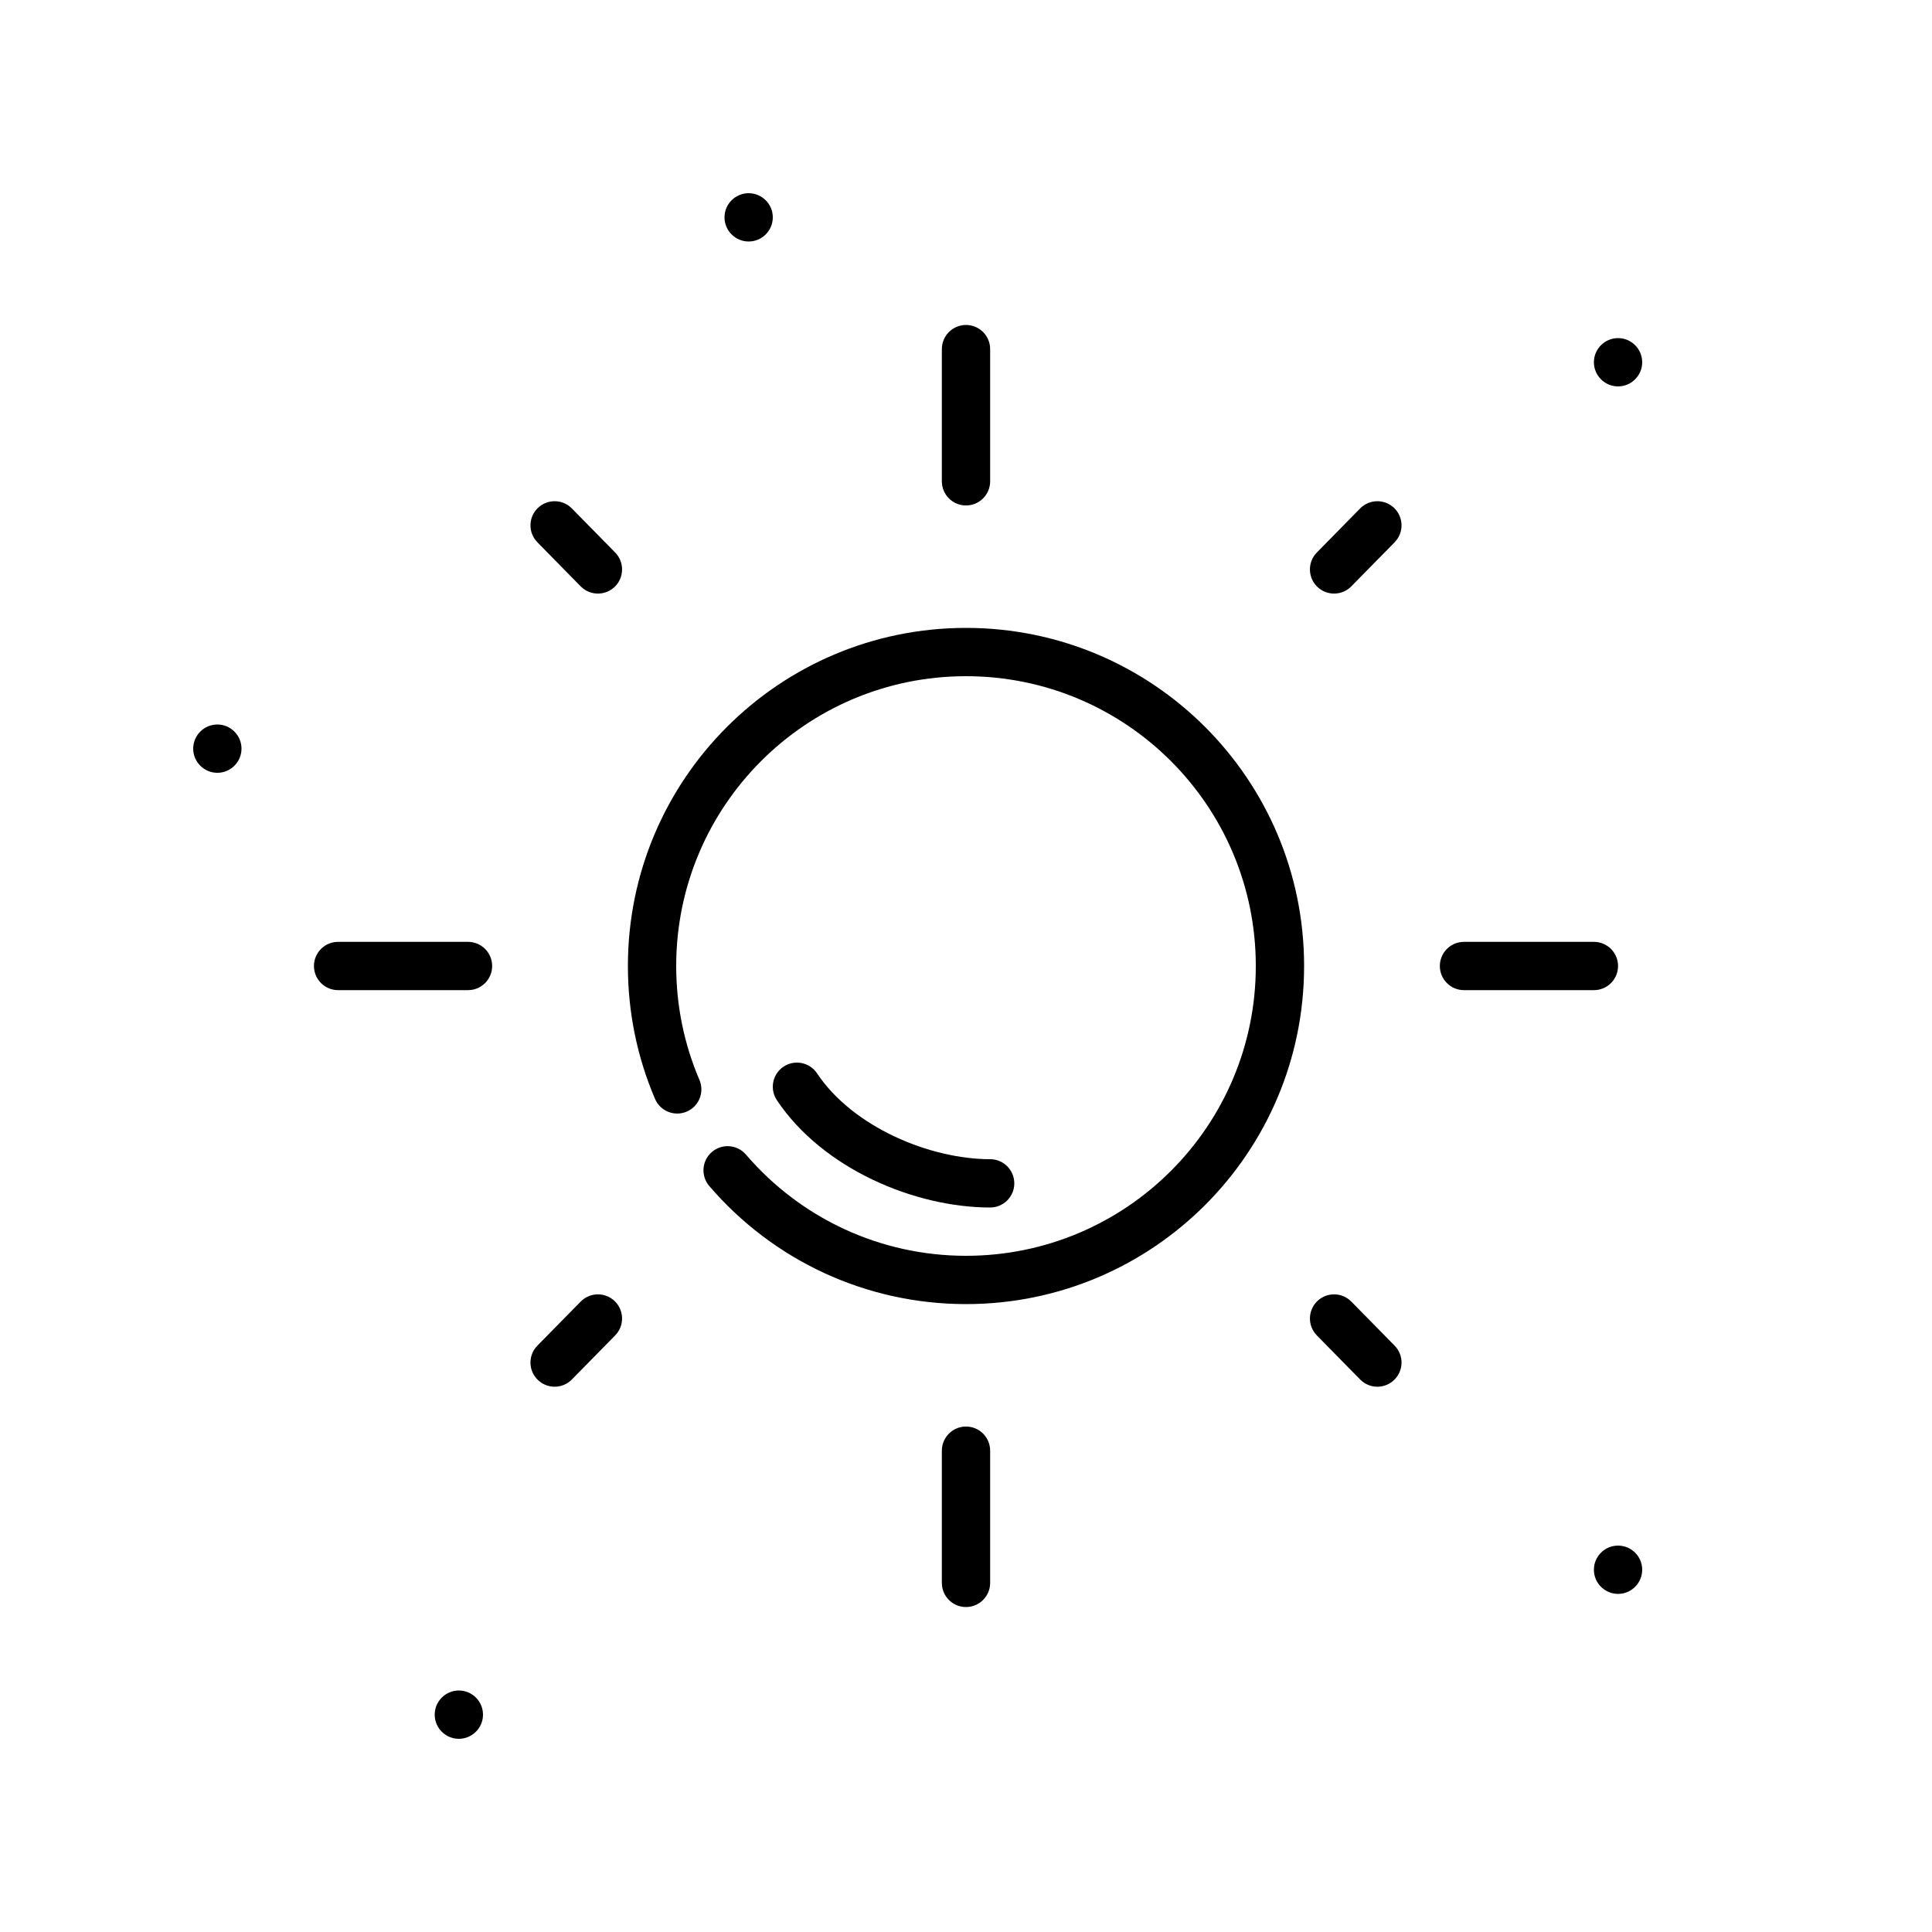
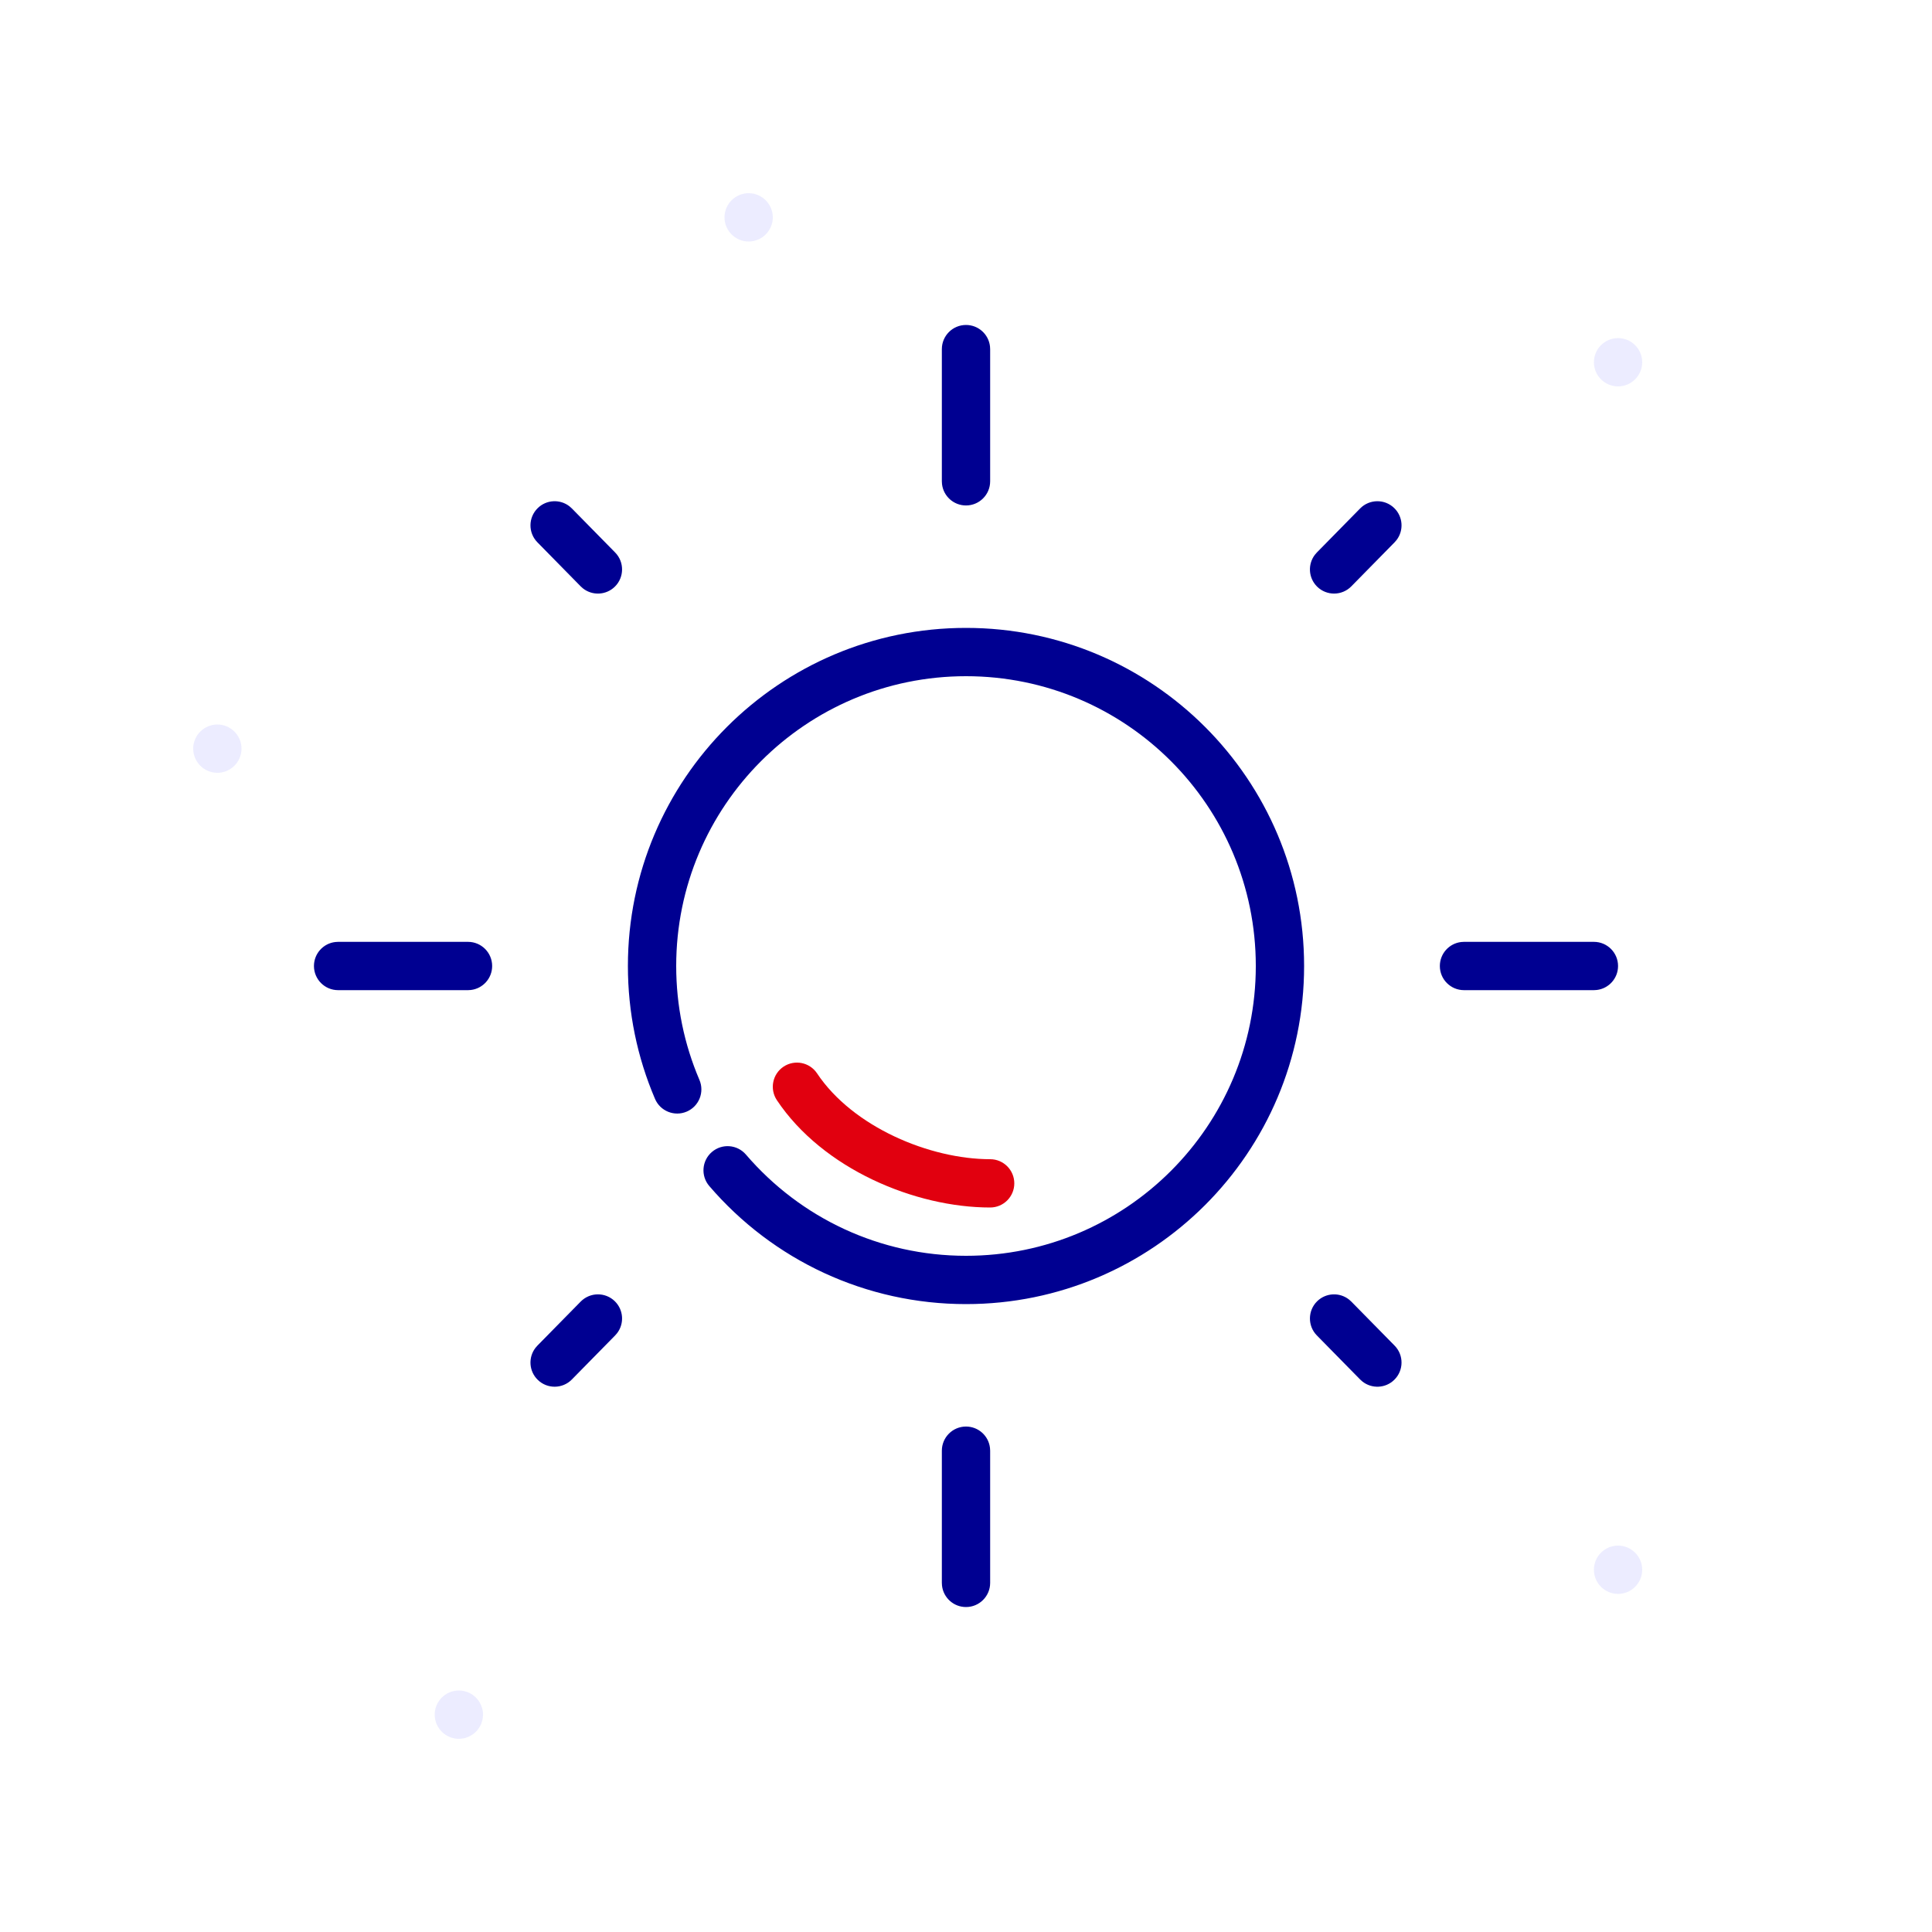
<svg xmlns="http://www.w3.org/2000/svg" width="80px" height="80px" viewBox="0 0 80 80">
  <style>
		.fr-artwork-decorative {
			fill: #ECECFF;
		}
		.fr-artwork-minor {
			fill: #E1000F;
		}
		.fr-artwork-major {
			fill: #000091;
		}
	</style>
-   <g class="artwork-decorative" id="artwork-decorative">
+   <g class="fr-artwork-decorative" id="artwork-decorative">
    <path d="M19,70 C19.551,70 20,70.449 20,71 C20,71.551 19.551,72 19,72 C18.449,72 18,71.551 18,71 C18,70.449 18.449,70 19,70 Z M67,64 C67.551,64 68,64.449 68,65 C68,65.551 67.551,66 67,66 C66.449,66 66,65.551 66,65 C66,64.449 66.449,64 67,64 Z M9,30 C9.551,30 10,30.449 10,31 C10,31.551 9.551,32 9,32 C8.449,32 8,31.551 8,31 C8,30.449 8.449,30 9,30 Z M67,14 C67.551,14 68,14.449 68,15 C68,15.551 67.551,16 67,16 C66.449,16 66,15.551 66,15 C66,14.449 66.449,14 67,14 Z M31,8 C31.551,8 32,8.449 32,9 C32,9.551 31.551,10 31,10 C30.449,10 30,9.551 30,9 C30,8.449 30.449,8 31,8 Z" />
  </g>
-   <g class="artwork-minor" id="artwork-minor">
+   <g class="fr-artwork-minor" id="artwork-minor">
    <path d="M32.445,44.168 C32.905,43.862 33.526,43.986 33.832,44.445 C35.316,46.671 38.506,48 41,48 C41.552,48 42,48.448 42,49 C42,49.552 41.552,50 41,50 C37.894,50 34.069,48.406 32.168,45.555 C31.862,45.095 31.986,44.474 32.445,44.168 Z" />
  </g>
-   <g class="artwork-major" id="artwork-major">
+   <g class="fr-artwork-major" id="artwork-major">
    <path d="M40,59.07 C40.513,59.07 40.936,59.456 40.993,59.954 L41,60.07 L41,65.544 C41,66.096 40.552,66.544 40,66.544 C39.487,66.544 39.064,66.158 39.007,65.66 L39,65.544 L39,60.07 C39,59.518 39.448,59.07 40,59.07 Z M25.46,53.883 C25.823,54.241 25.856,54.808 25.554,55.202 L25.472,55.297 L23.679,57.122 C23.292,57.516 22.658,57.521 22.265,57.134 C21.901,56.777 21.868,56.21 22.17,55.815 L22.252,55.72 L24.045,53.896 C24.433,53.502 25.066,53.496 25.46,53.883 Z M55.861,53.812 L55.955,53.896 L57.748,55.72 C58.135,56.114 58.129,56.747 57.735,57.134 C57.372,57.492 56.804,57.514 56.415,57.206 L56.321,57.122 L54.528,55.297 C54.141,54.904 54.147,54.27 54.54,53.883 C54.904,53.526 55.472,53.503 55.861,53.812 Z M40,26 C47.732,26 54,32.268 54,40 C54,47.732 47.732,54 40,54 C35.861,54 32.013,52.192 29.37,49.111 C29.01,48.692 29.059,48.06 29.478,47.701 C29.897,47.341 30.528,47.389 30.888,47.809 C33.155,50.451 36.45,52 40,52 C46.627,52 52,46.627 52,40 C52,33.373 46.627,28 40,28 C33.373,28 28,33.373 28,40 C28,41.644 28.33,43.239 28.962,44.716 C29.179,45.224 28.944,45.812 28.436,46.029 C27.928,46.246 27.34,46.011 27.123,45.503 C26.385,43.778 26,41.915 26,40 C26,32.268 32.268,26 40,26 Z M19.379,39 C19.932,39 20.379,39.448 20.379,40 C20.379,40.513 19.993,40.936 19.496,40.993 L19.379,41 L14,41 C13.448,41 13,40.552 13,40 C13,39.487 13.386,39.064 13.883,39.007 L14,39 L19.379,39 Z M66,39 C66.552,39 67,39.448 67,40 C67,40.513 66.614,40.936 66.117,40.993 L66,41 L60.621,41 C60.068,41 59.621,40.552 59.621,40 C59.621,39.487 60.007,39.064 60.504,39.007 L60.621,39 L66,39 Z M57.735,21.041 C58.099,21.398 58.132,21.965 57.83,22.36 L57.748,22.455 L55.955,24.28 C55.567,24.674 54.934,24.679 54.54,24.292 C54.177,23.935 54.144,23.368 54.446,22.973 L54.528,22.878 L56.321,21.053 C56.708,20.66 57.342,20.654 57.735,21.041 Z M23.585,20.969 L23.679,21.053 L25.472,22.878 C25.859,23.272 25.853,23.905 25.46,24.292 C25.096,24.65 24.528,24.672 24.139,24.364 L24.045,24.28 L22.252,22.455 C21.865,22.061 21.871,21.428 22.265,21.041 C22.628,20.684 23.196,20.661 23.585,20.969 Z M40,13.456 C40.513,13.456 40.936,13.842 40.993,14.34 L41,14.456 L41,19.93 C41,20.482 40.552,20.93 40,20.93 C39.487,20.93 39.064,20.544 39.007,20.046 L39,19.93 L39,14.456 C39,13.904 39.448,13.456 40,13.456 Z" />
  </g>
</svg>
